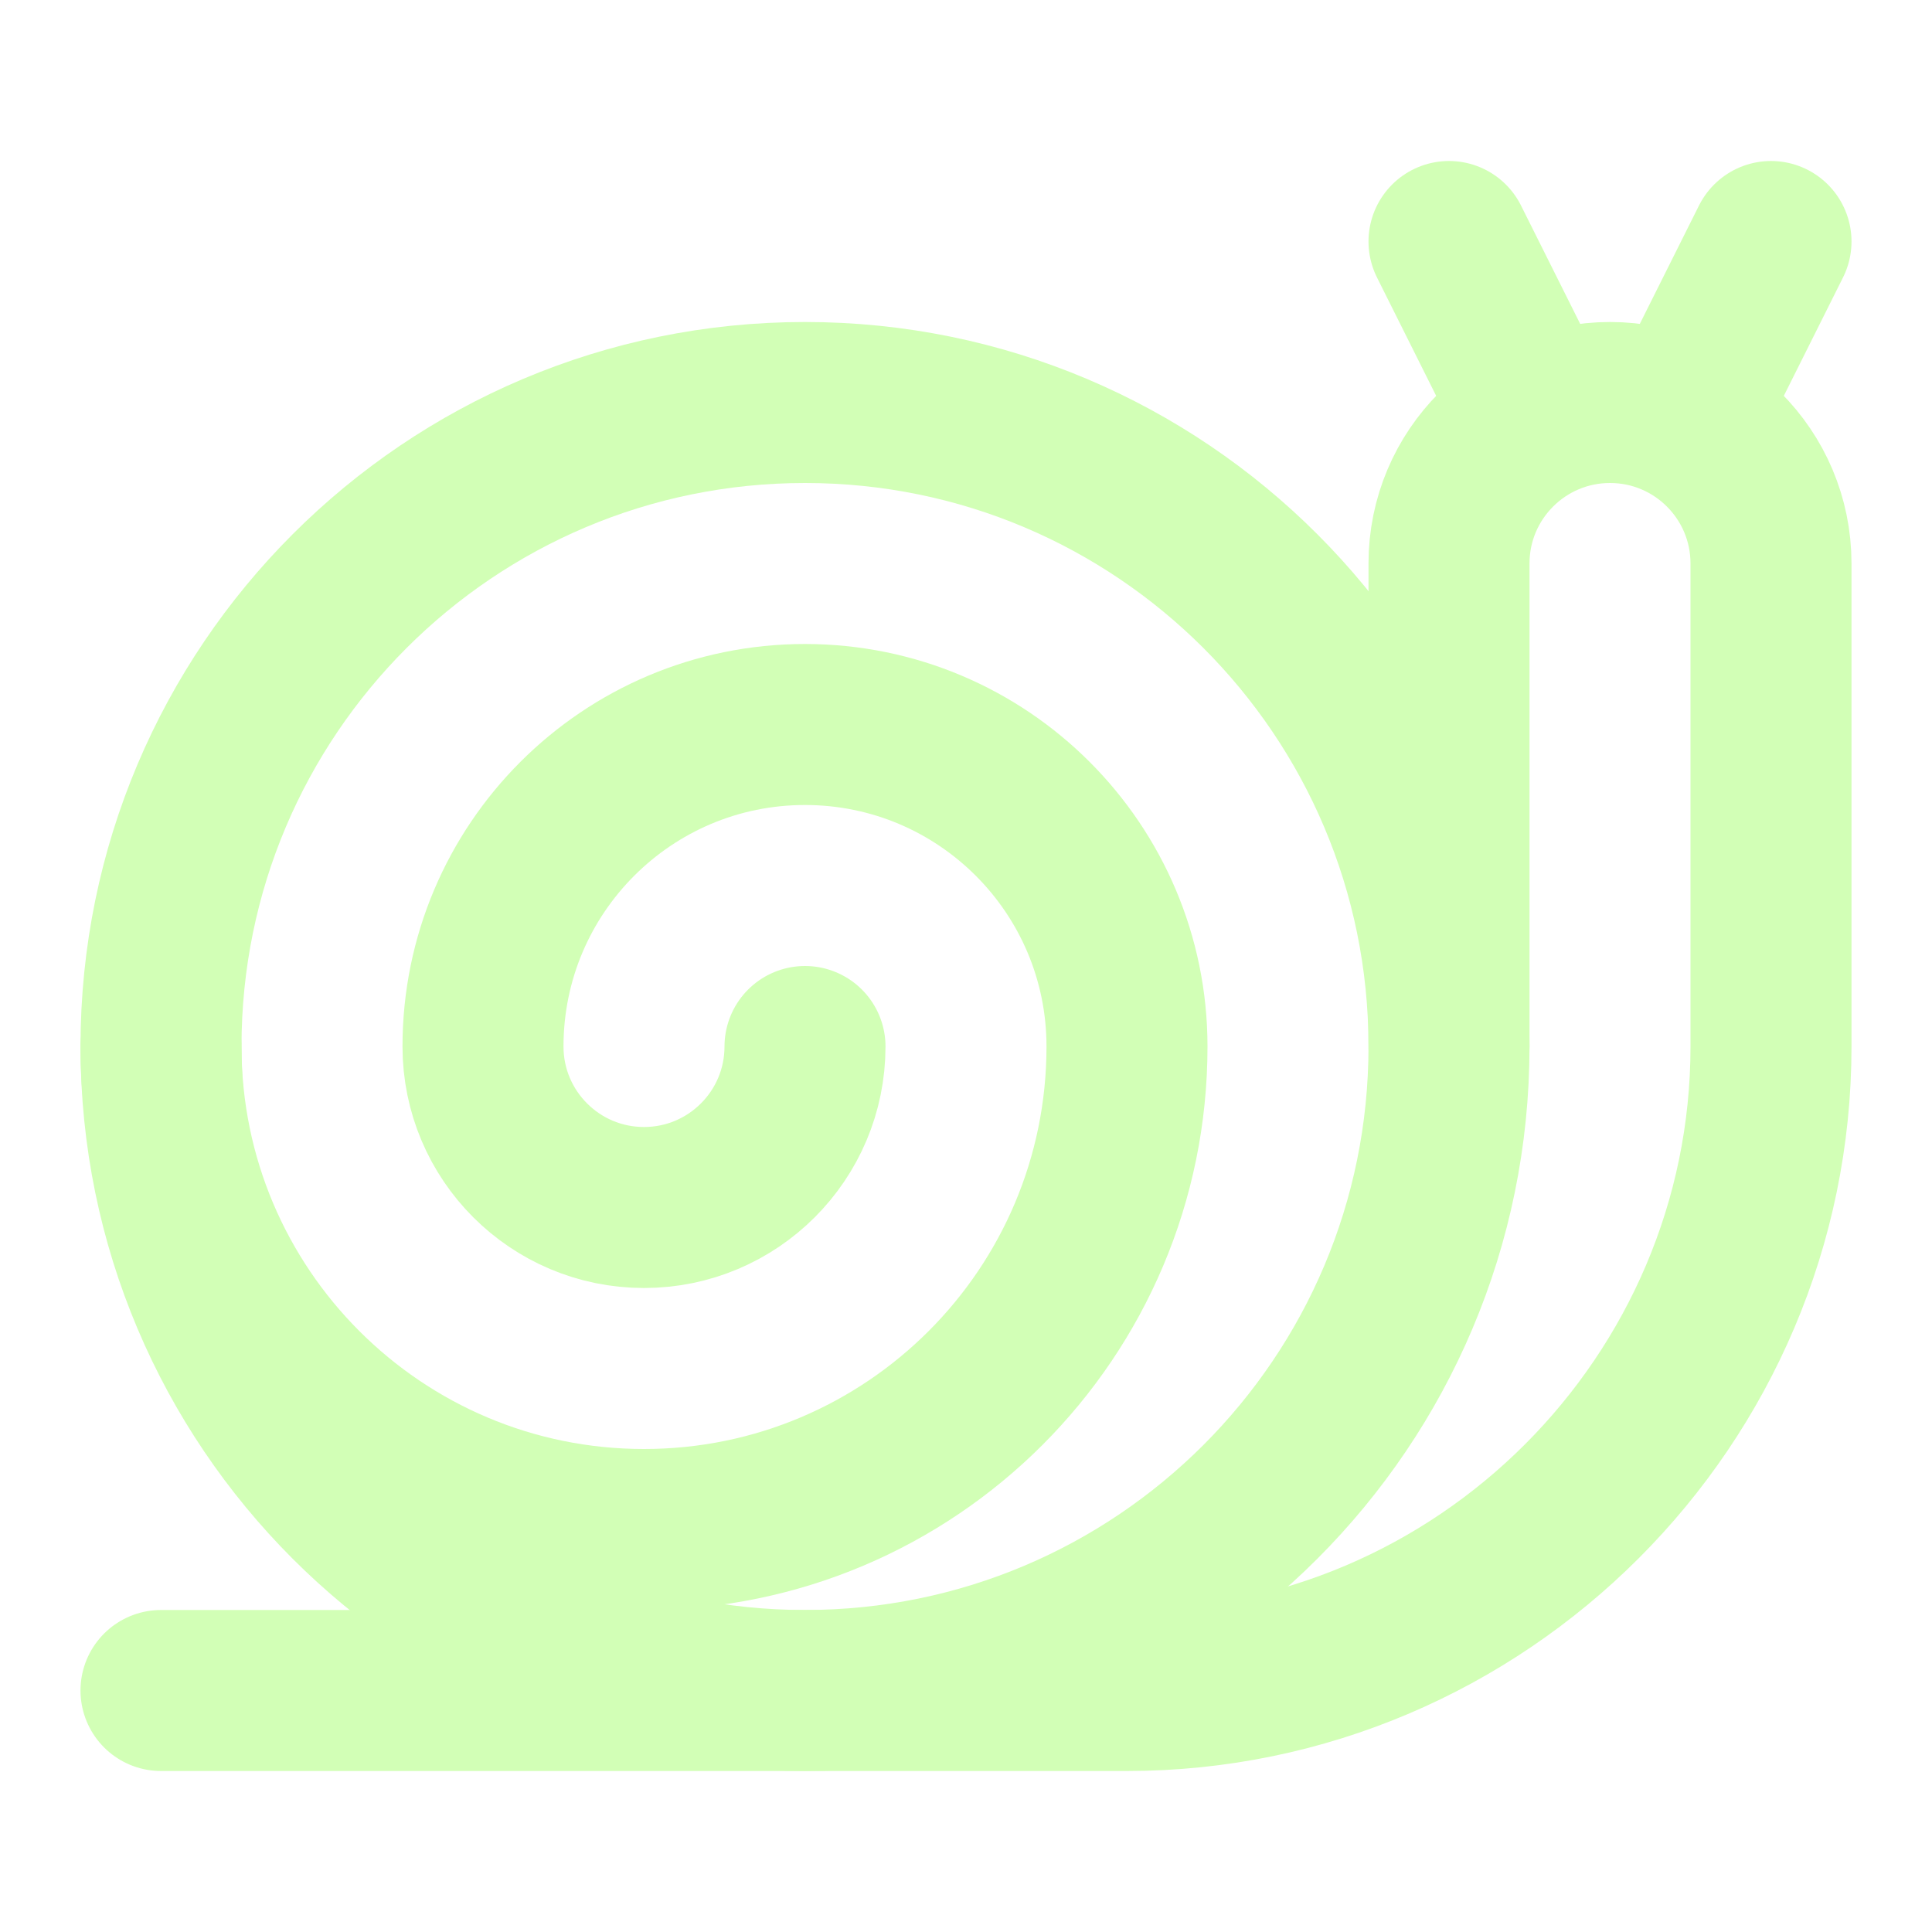
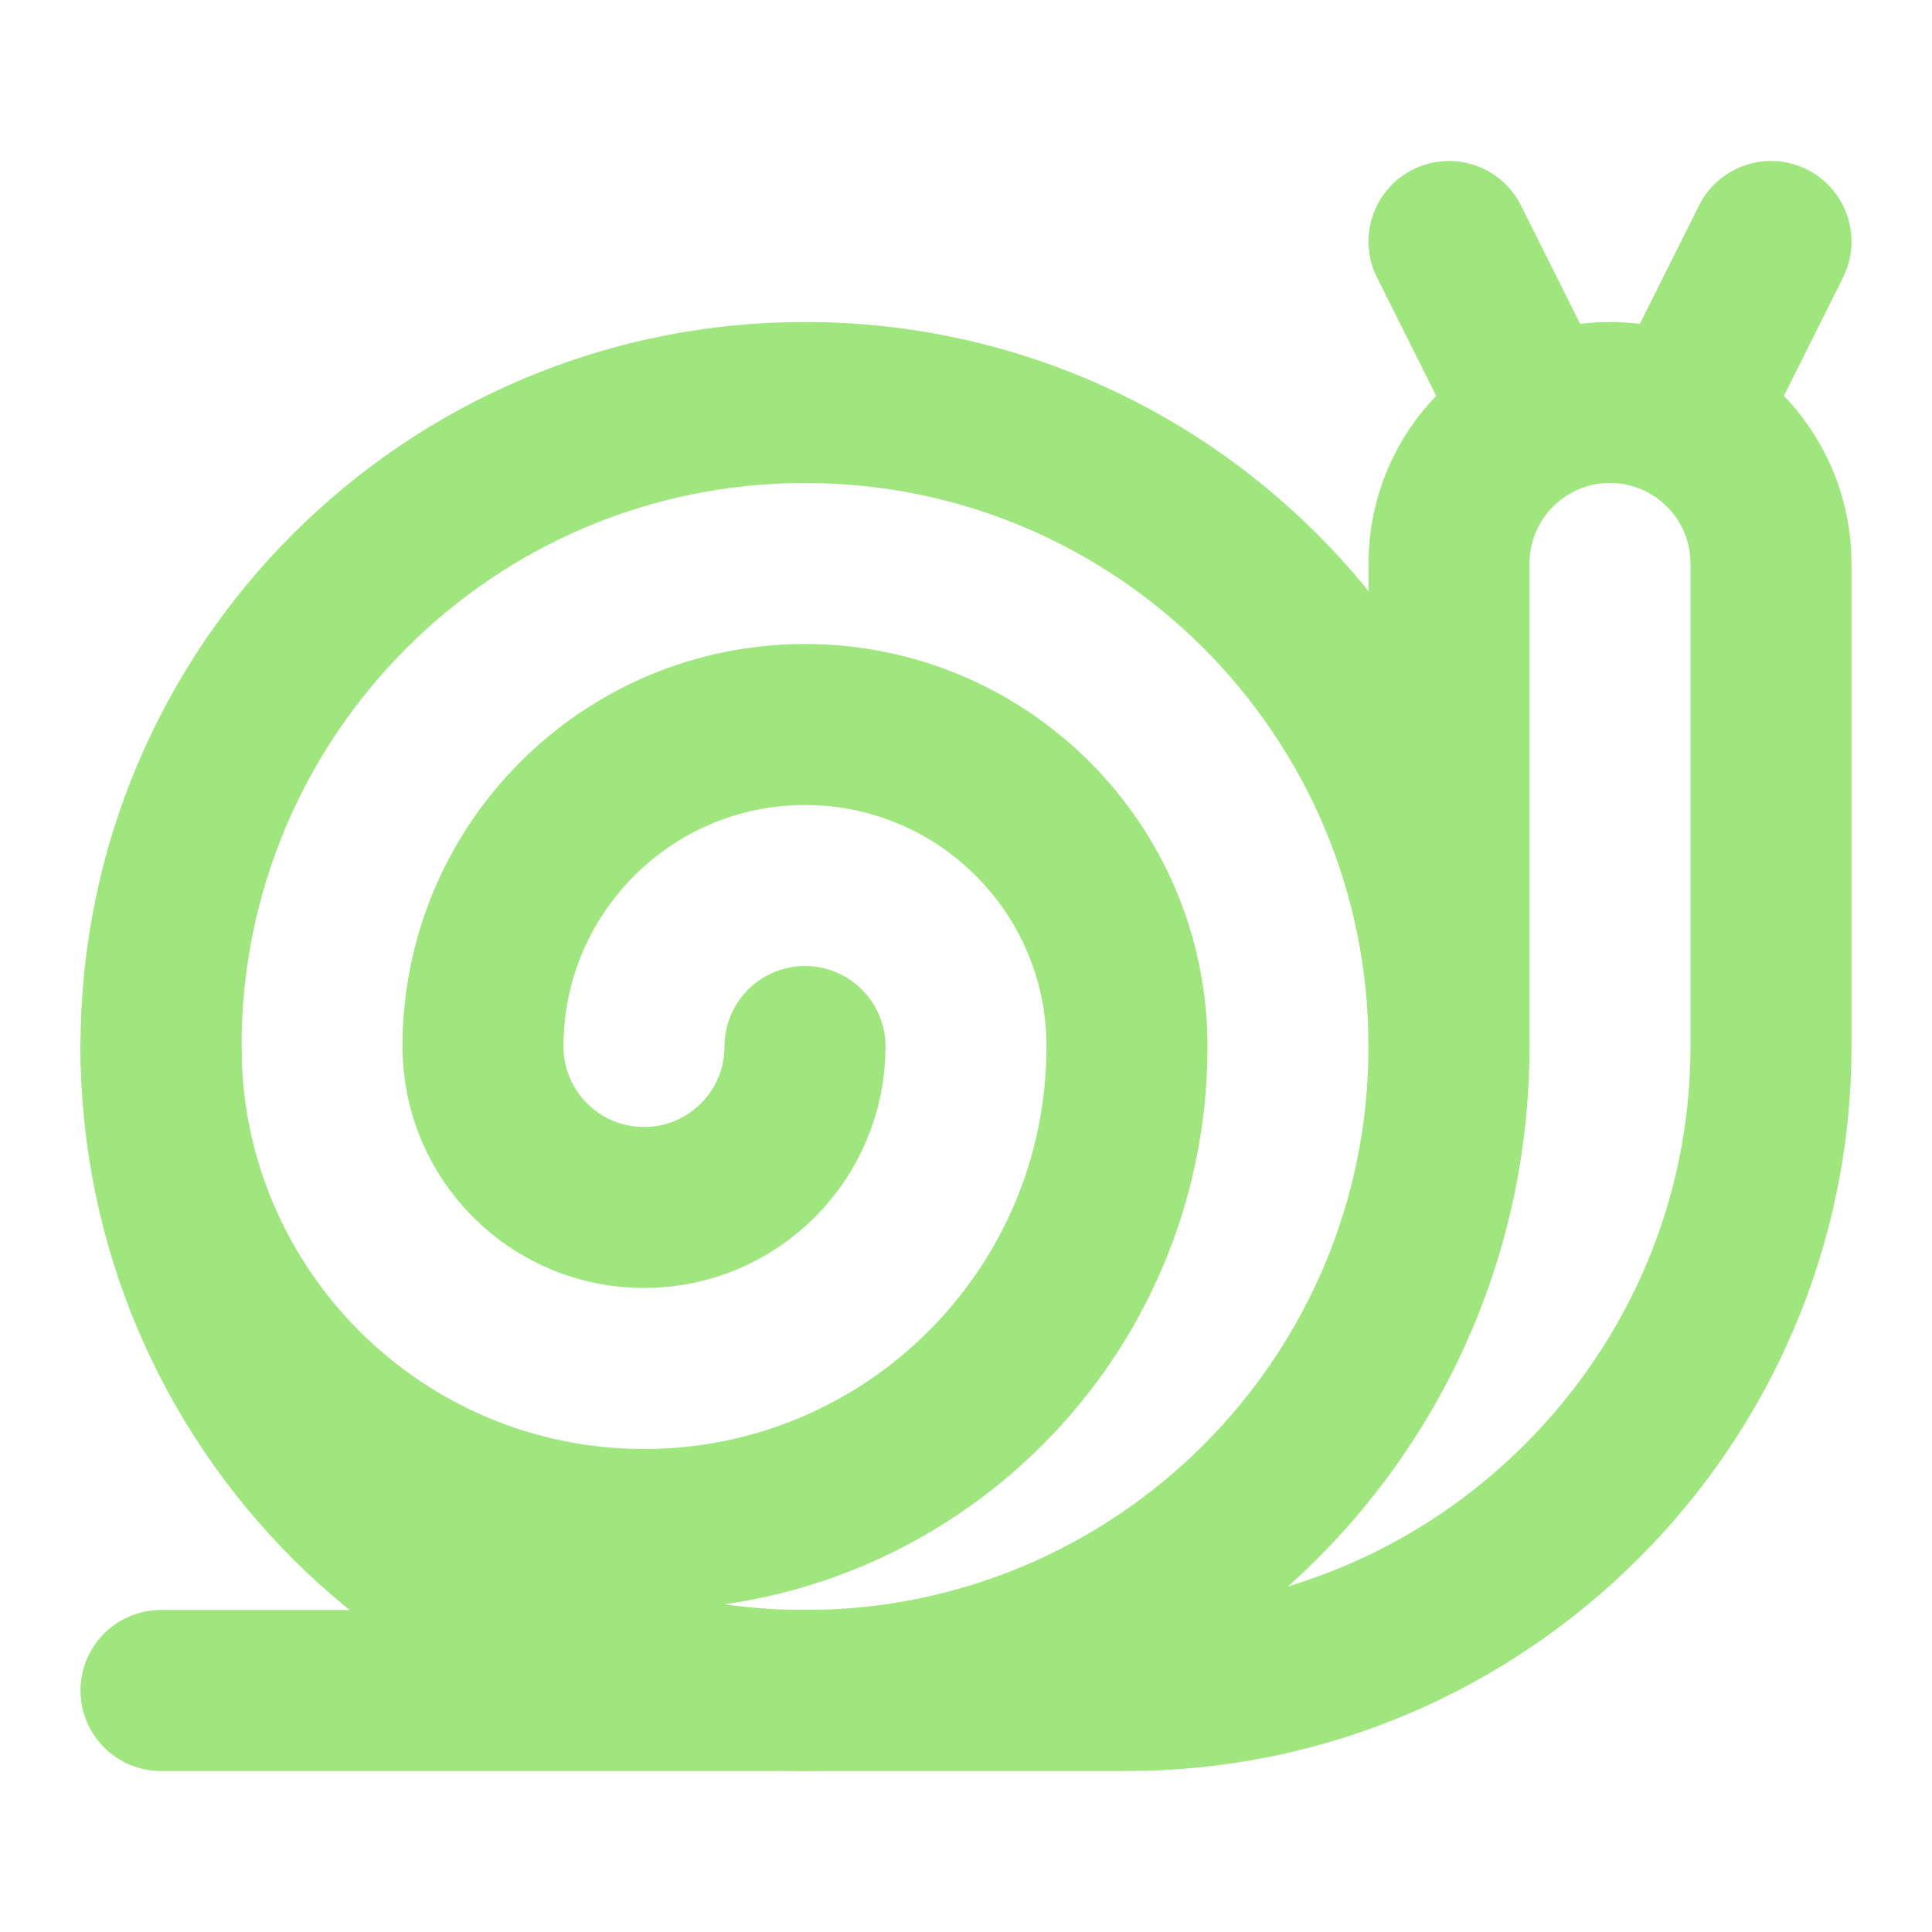
- <svg xmlns="http://www.w3.org/2000/svg" width="24" height="24" viewBox="0 0 24 24" fill="none" stroke="#d2ffb6" stroke-width="2" stroke-linecap="round" stroke-linejoin="round" class="lucide lucide-snail-icon lucide-snail">
+ <svg xmlns="http://www.w3.org/2000/svg" width="24" height="24" viewBox="0 0 24 24" fill="none" stroke="#9ee67d" stroke-width="2" stroke-linecap="round" stroke-linejoin="round" class="lucide lucide-snail-icon lucide-snail">
  <path d="M2 13a6 6 0 1 0 12 0 4 4 0 1 0-8 0 2 2 0 0 0 4 0" />
  <circle cx="10" cy="13" r="8" />
  <path d="M2 21h12c4.4 0 8-3.6 8-8V7a2 2 0 1 0-4 0v6" />
  <path d="M18 3 19.1 5.2" />
  <path d="M22 3 20.9 5.2" />
</svg>
